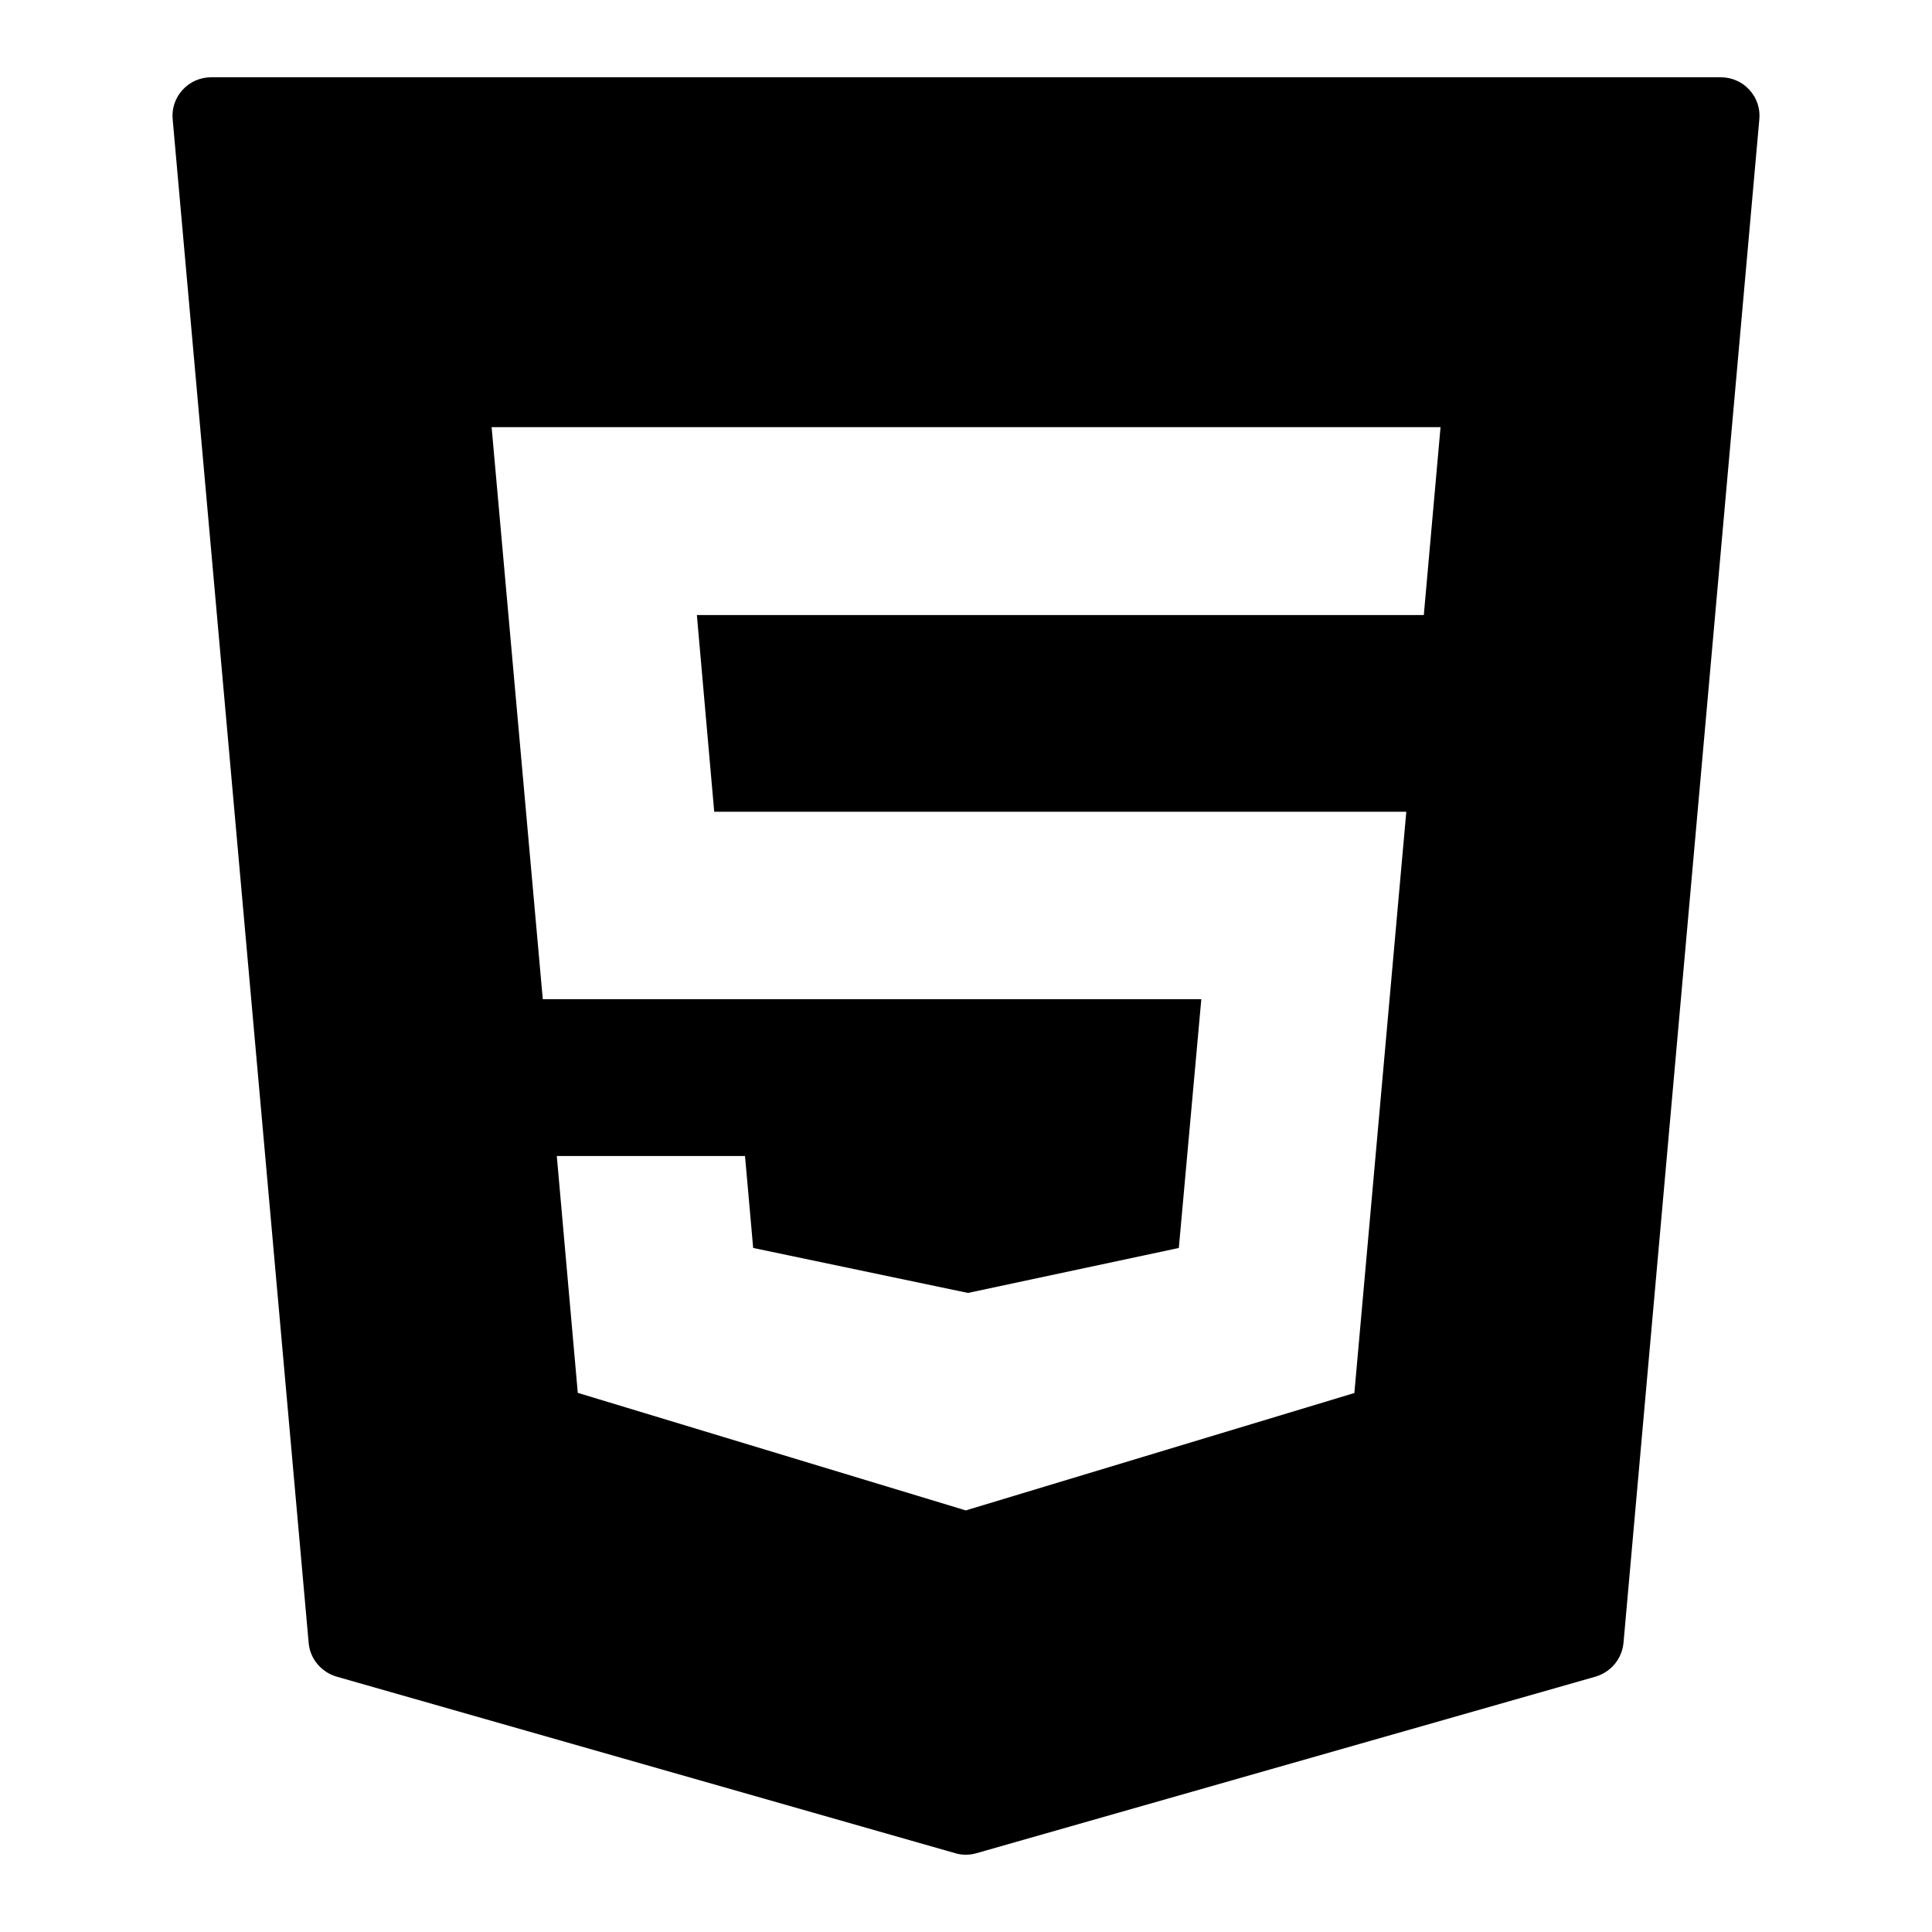
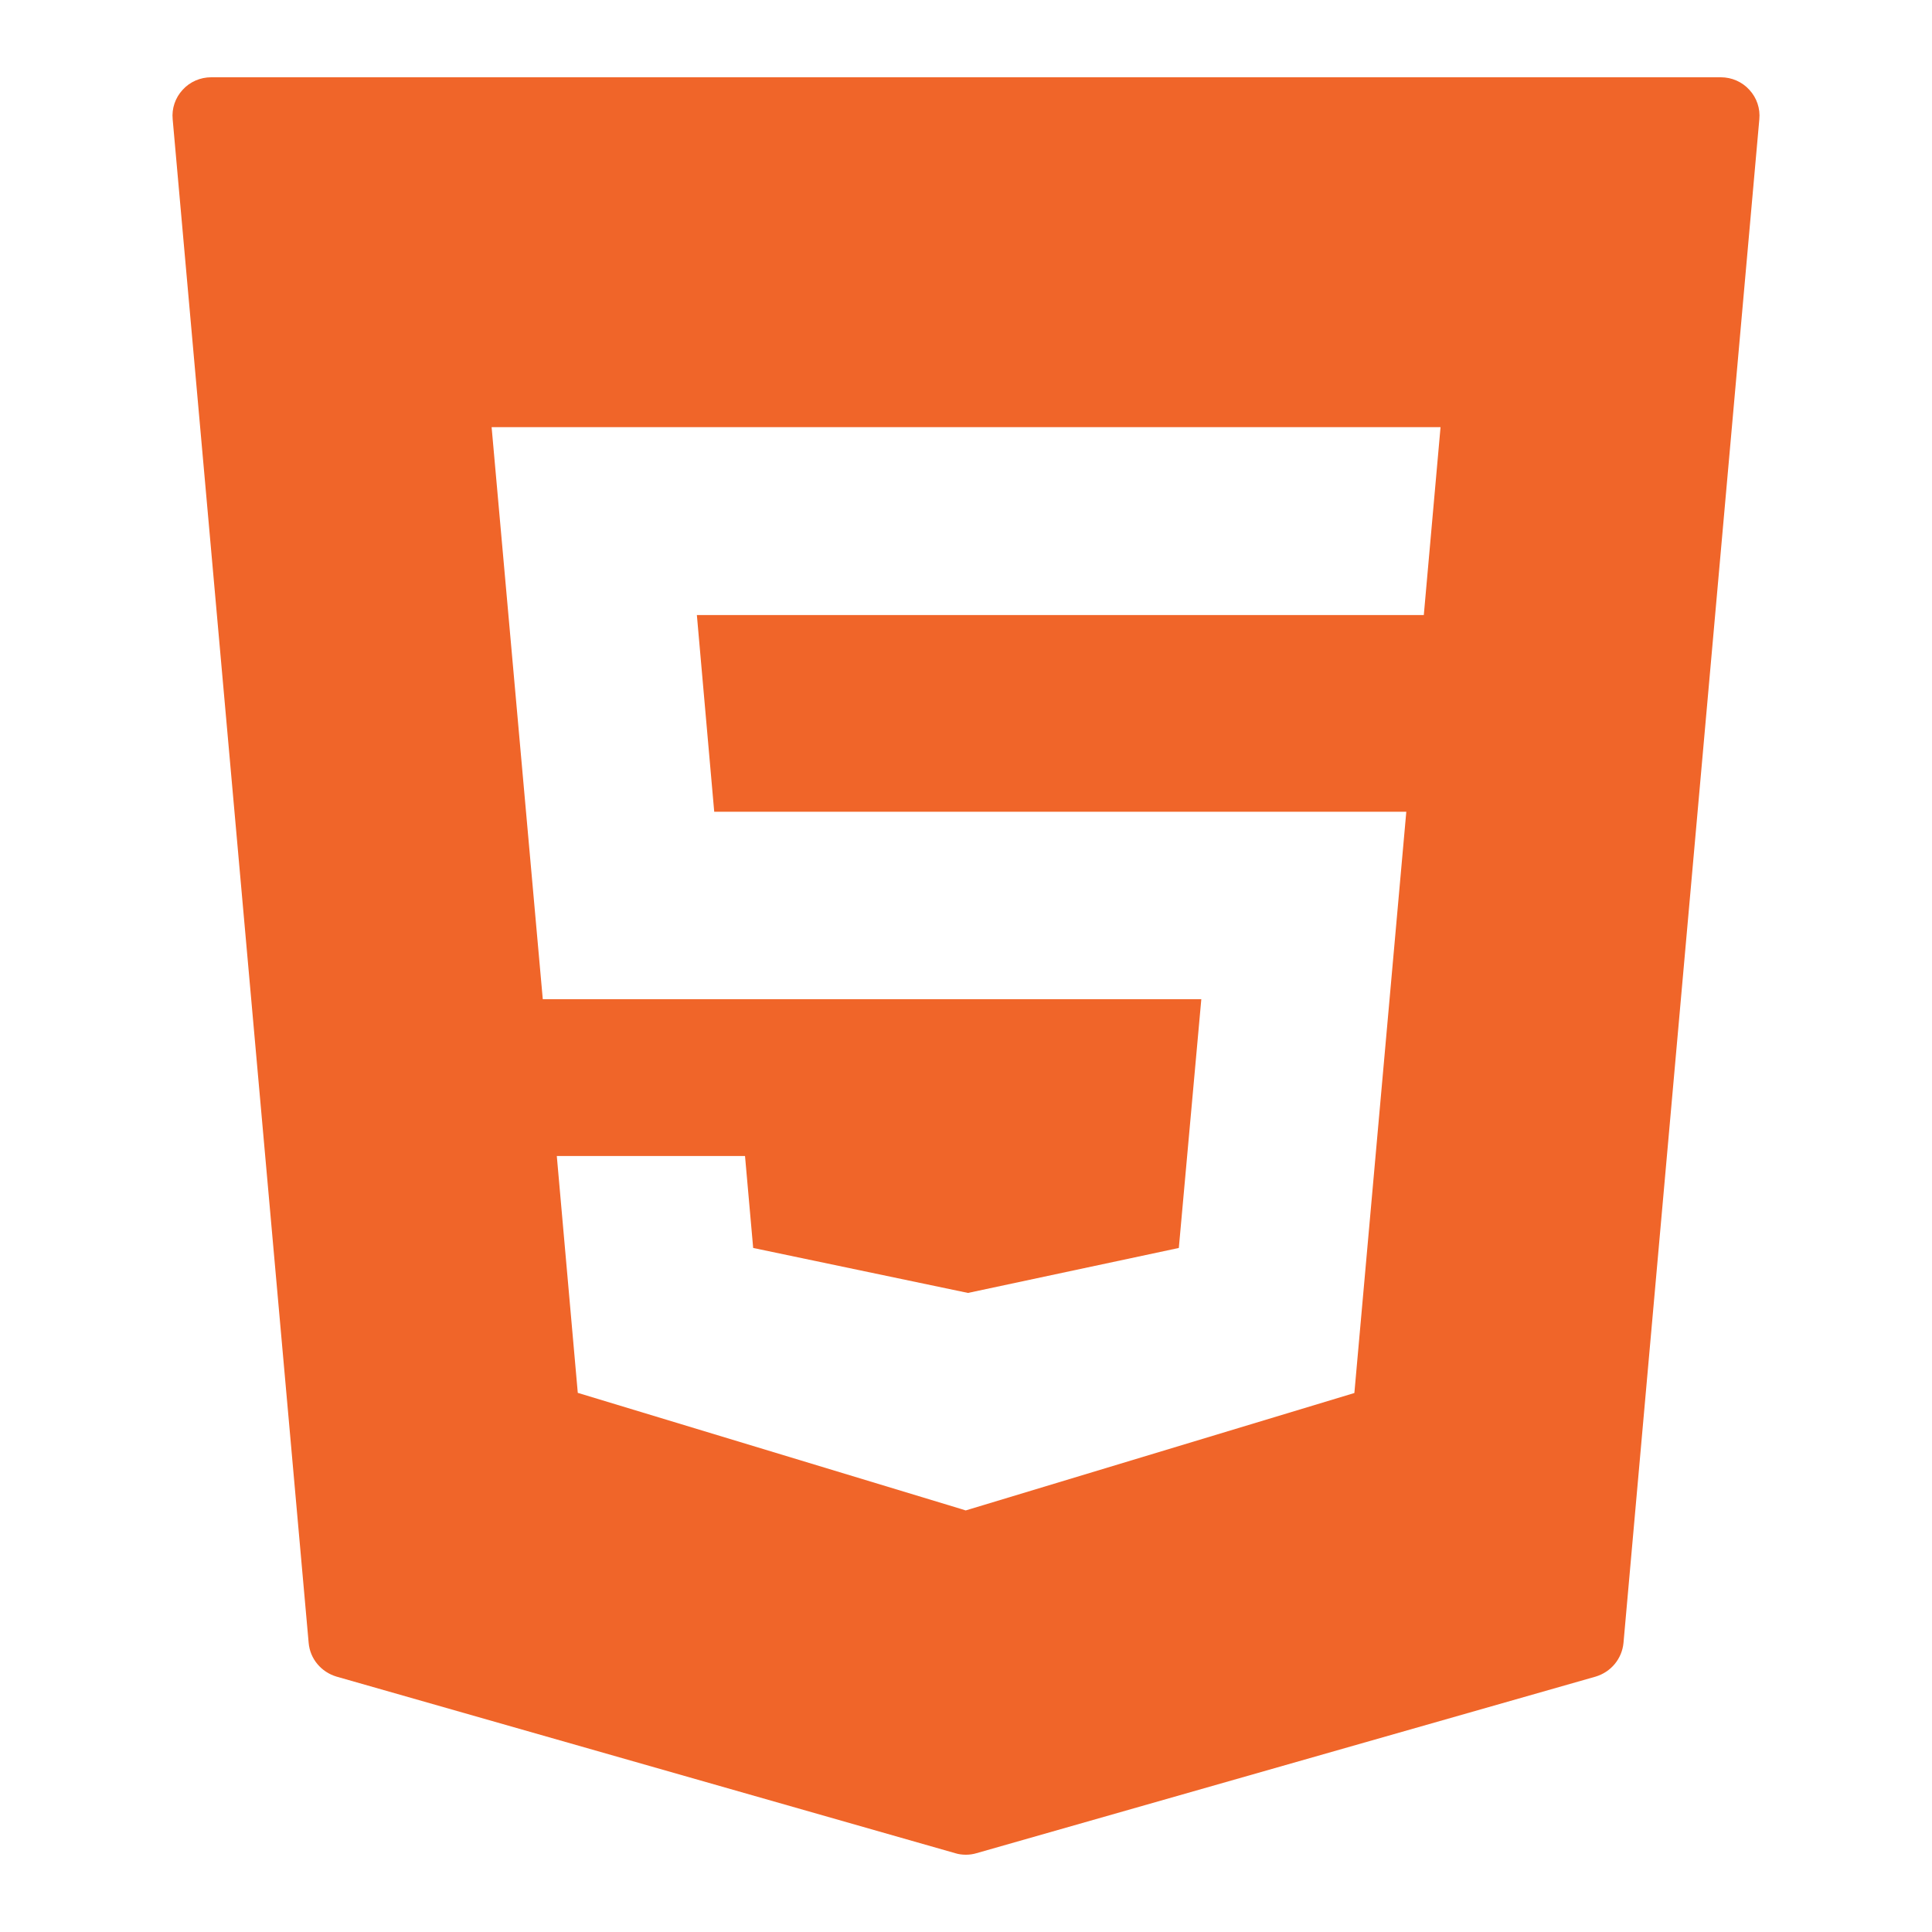
<svg xmlns="http://www.w3.org/2000/svg" viewBox="0 0 50 50" width="50px" height="50px">
-   <path d="M 45.273 2.324 C 45.086 2.117 44.816 2 44.535 2 L 5.465 2 C 5.184 2 4.914 2.117 4.727 2.324 C 4.535 2.531 4.441 2.809 4.469 3.09 L 7.988 42.516 C 8.023 42.93 8.312 43.273 8.711 43.391 L 24.723 47.961 C 24.809 47.988 24.902 48 24.996 48 C 25.09 48 25.18 47.988 25.27 47.961 L 41.293 43.391 C 41.691 43.273 41.977 42.93 42.016 42.516 L 45.531 3.09 C 45.559 2.809 45.465 2.531 45.273 2.324 Z M 36.848 15.918 L 18.035 15.918 L 18.484 21.008 L 36.395 21.008 L 35.051 36.051 L 24.992 39.09 L 24.895 39.059 L 14.953 36.047 L 14.41 29.918 L 19.281 29.918 L 19.492 32.297 L 25.051 33.461 L 30.508 32.297 L 31.09 25.859 L 14.047 25.859 L 12.723 11.055 L 37.281 11.055 Z" />
+   <path fill="#f06529" d="M 45.273 2.324 C 45.086 2.117 44.816 2 44.535 2 L 5.465 2 C 5.184 2 4.914 2.117 4.727 2.324 C 4.535 2.531 4.441 2.809 4.469 3.09 L 7.988 42.516 C 8.023 42.93 8.312 43.273 8.711 43.391 L 24.723 47.961 C 24.809 47.988 24.902 48 24.996 48 C 25.09 48 25.18 47.988 25.27 47.961 L 41.293 43.391 C 41.691 43.273 41.977 42.93 42.016 42.516 L 45.531 3.09 C 45.559 2.809 45.465 2.531 45.273 2.324 Z M 36.848 15.918 L 18.035 15.918 L 18.484 21.008 L 36.395 21.008 L 35.051 36.051 L 24.992 39.09 L 24.895 39.059 L 14.953 36.047 L 14.41 29.918 L 19.281 29.918 L 19.492 32.297 L 25.051 33.461 L 30.508 32.297 L 31.09 25.859 L 14.047 25.859 L 12.723 11.055 L 37.281 11.055 Z" />
</svg>
